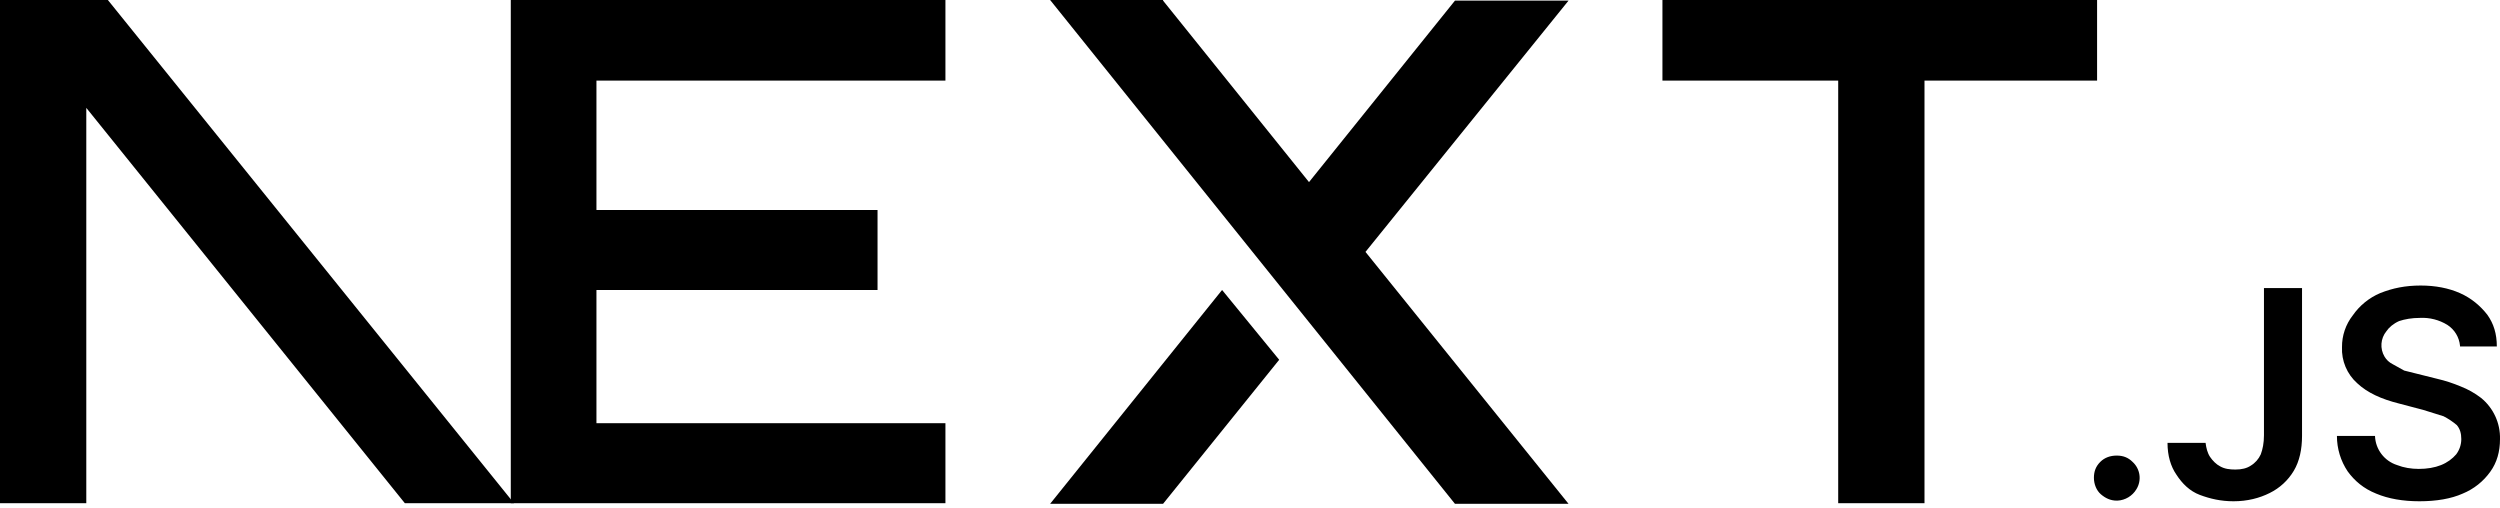
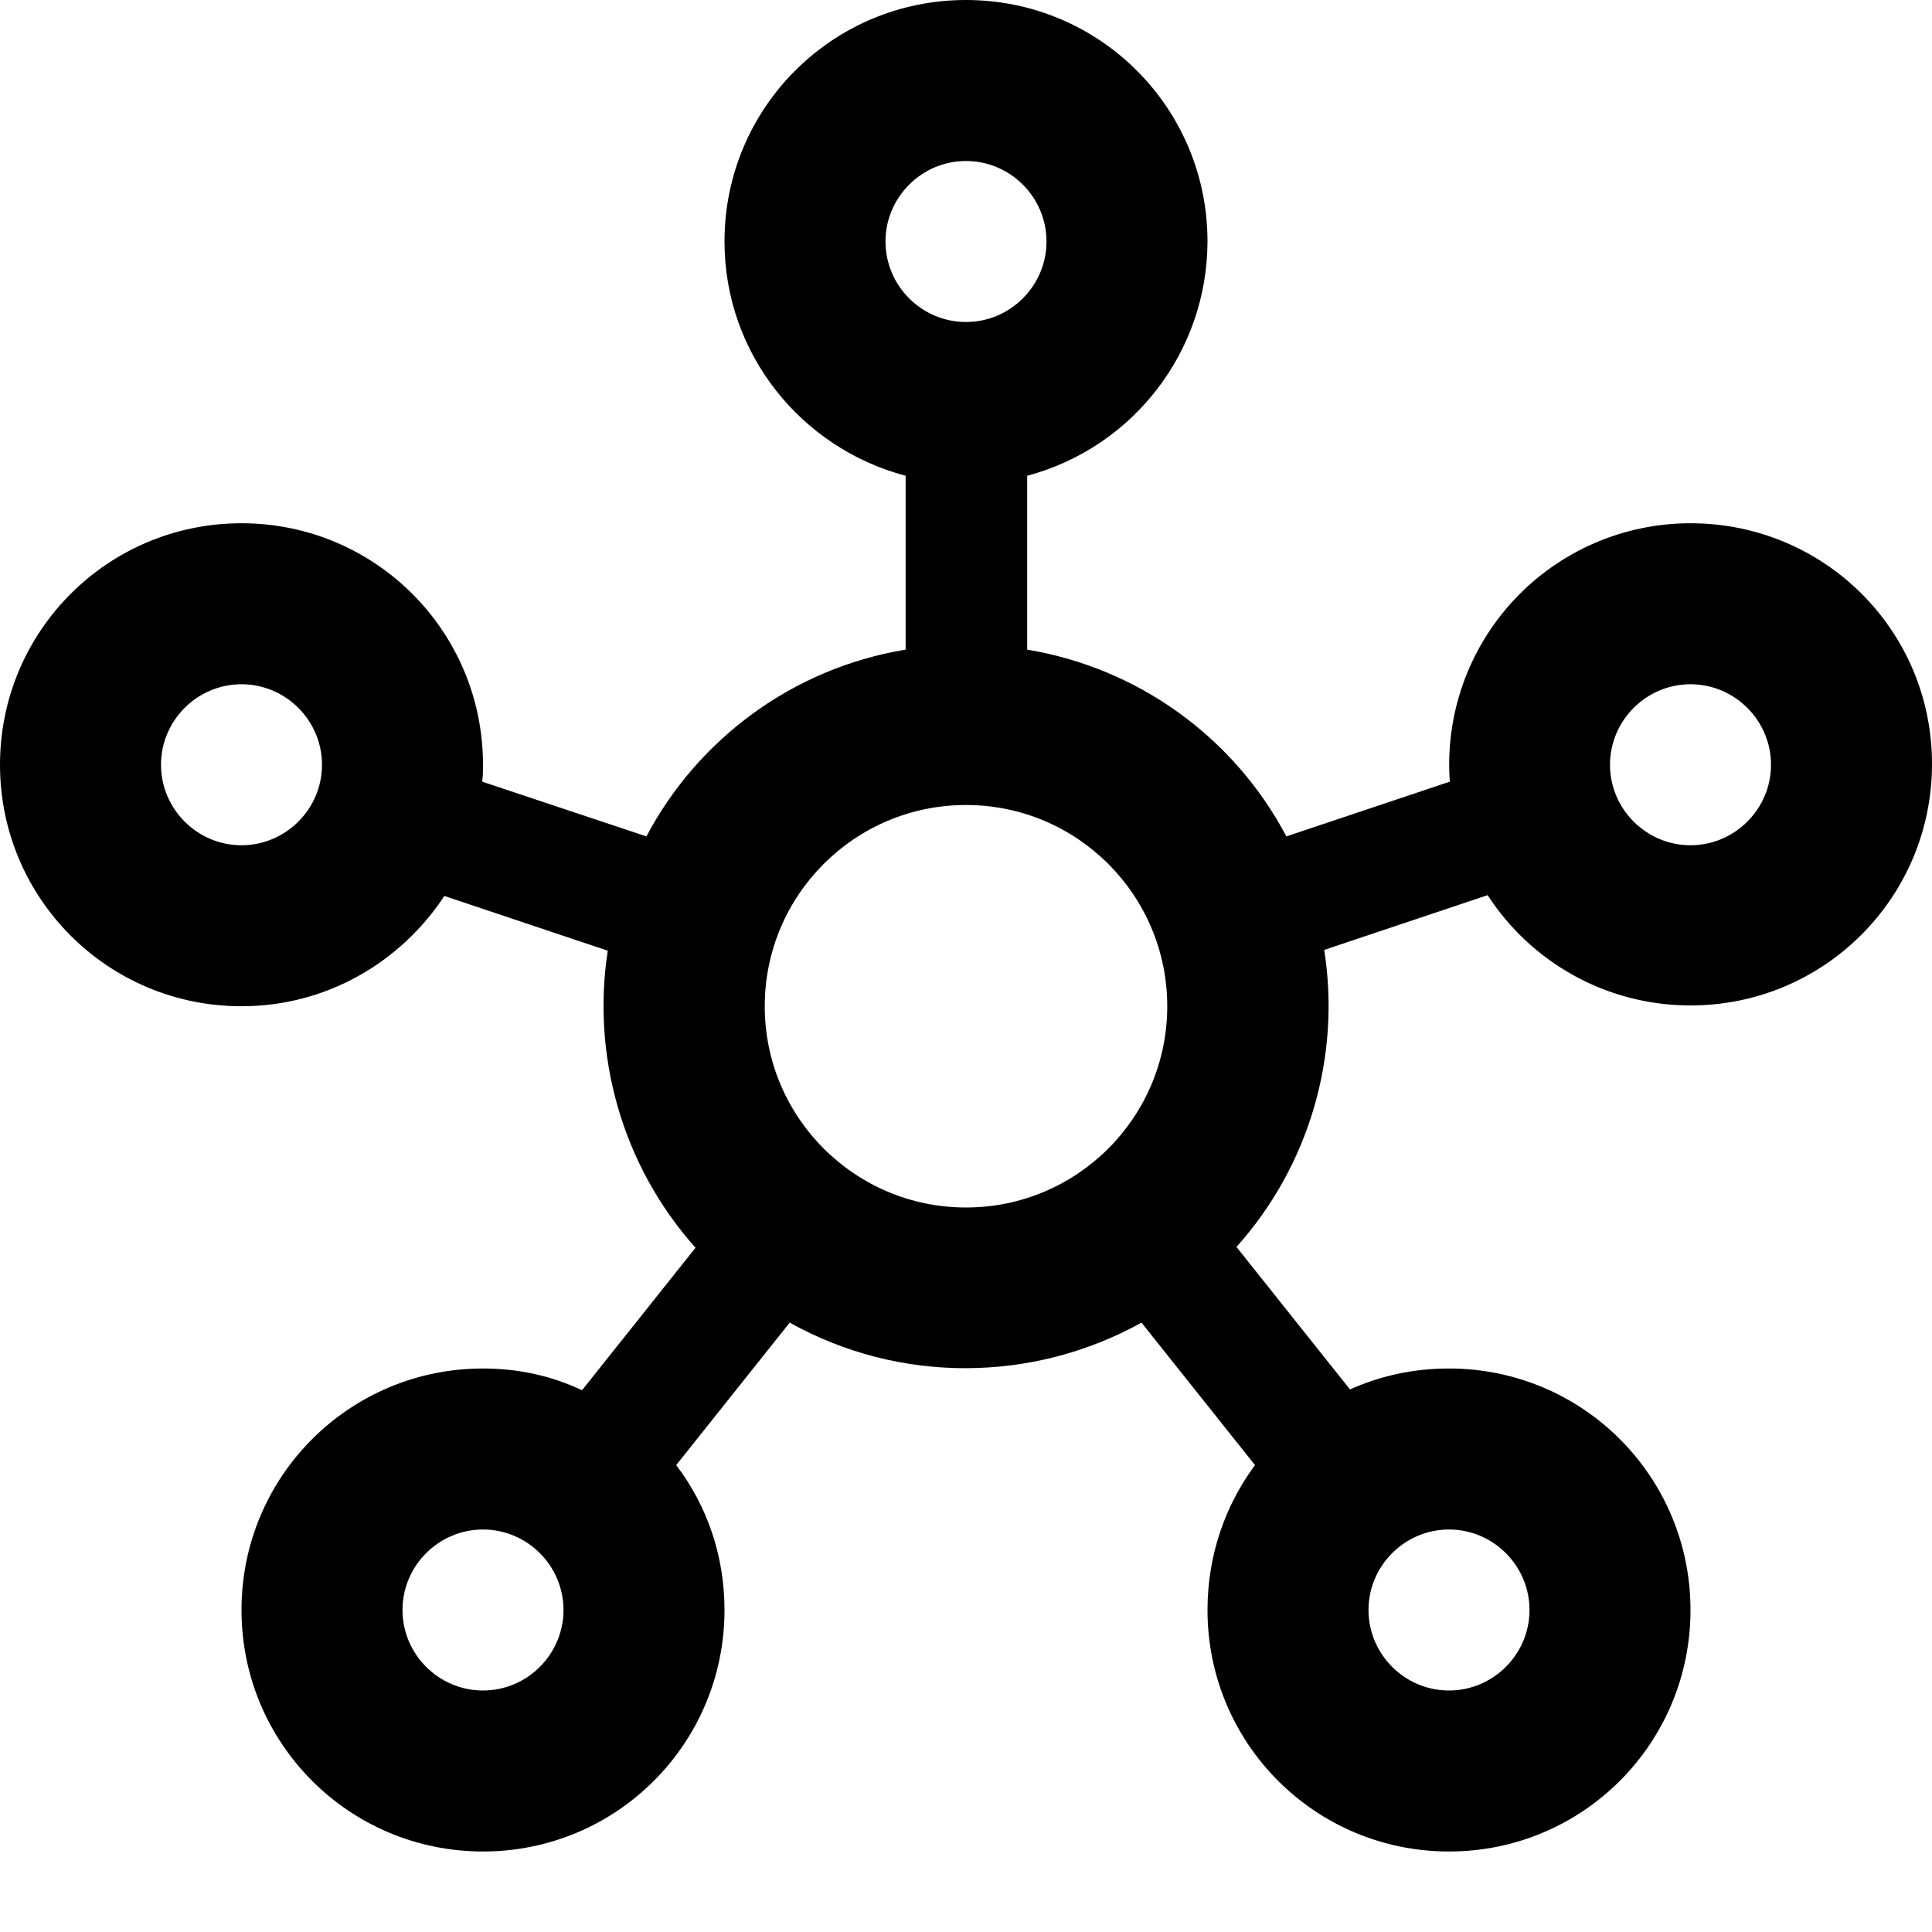
- <svg xmlns="http://www.w3.org/2000/svg" fill="none" viewBox="0 0 394 80">
-   <path fill="#000" d="M262 0h68.5v12.7h-27.2v66.6h-13.6V12.7H262V0ZM149 0v12.7H94v20.4h44.3v12.6H94v21h55v12.6H80.5V0h68.7zm34.3 0h-17.8l63.8 79.4h17.9l-32-39.7 32-39.6h-17.9l-23 28.6-23-28.6zm18.3 56.7-9-11-27.1 33.7h17.8l18.3-22.7z" />
-   <path fill="#000" d="M81 79.3 17 0H0v79.3h13.6V17l50.2 62.3H81Zm252.6-.4c-1 0-1.8-.4-2.5-1s-1.1-1.6-1.1-2.6.3-1.8 1-2.5 1.6-1 2.6-1 1.8.3 2.5 1a3.4 3.4 0 0 1 .6 4.3 3.7 3.7 0 0 1-3 1.8zm23.2-33.5h6v23.3c0 2.1-.4 4-1.3 5.5a9.1 9.1 0 0 1-3.8 3.5c-1.6.8-3.5 1.3-5.7 1.3-2 0-3.7-.4-5.3-1s-2.8-1.8-3.7-3.2c-.9-1.3-1.4-3-1.4-5h6c.1.8.3 1.6.7 2.2s1 1.2 1.6 1.5c.7.4 1.5.5 2.4.5 1 0 1.8-.2 2.4-.6a4 4 0 0 0 1.6-1.8c.3-.8.5-1.8.5-3V45.5zm30.9 9.1a4.4 4.4 0 0 0-2-3.3 7.5 7.5 0 0 0-4.3-1.1c-1.3 0-2.4.2-3.3.5-.9.4-1.6 1-2 1.6a3.5 3.5 0 0 0-.3 4c.3.5.7.9 1.3 1.2l1.8 1 2 .5 3.2.8c1.3.3 2.5.7 3.7 1.2a13 13 0 0 1 3.2 1.8 8.1 8.1 0 0 1 3 6.5c0 2-.5 3.7-1.5 5.1a10 10 0 0 1-4.4 3.5c-1.8.8-4.1 1.2-6.8 1.2-2.6 0-4.9-.4-6.8-1.2-2-.8-3.4-2-4.5-3.5a10 10 0 0 1-1.7-5.6h6a5 5 0 0 0 3.5 4.6c1 .4 2.2.6 3.4.6 1.3 0 2.5-.2 3.5-.6 1-.4 1.8-1 2.4-1.7a4 4 0 0 0 .8-2.4c0-.9-.2-1.6-.7-2.2a11 11 0 0 0-2.1-1.4l-3.2-1-3.8-1c-2.8-.7-5-1.7-6.6-3.2a7.2 7.2 0 0 1-2.4-5.7 8 8 0 0 1 1.7-5 10 10 0 0 1 4.3-3.5c2-.8 4-1.2 6.4-1.2 2.3 0 4.4.4 6.2 1.2 1.8.8 3.2 2 4.3 3.4 1 1.4 1.5 3 1.5 5h-5.8z" />
+ <svg xmlns="http://www.w3.org/2000/svg" width="32" height="32" viewBox="0 0 24 24">
+   <path fill="currentColor" d="M21 6.5a2.996 2.996 0 0 0-2.99 3.21l-2.03.68a4.468 4.468 0 0 0-3.22-2.32V5.91A3.018 3.018 0 0 0 15 3c0-1.66-1.34-3-3-3S9 1.34 9 3c0 1.4.96 2.57 2.25 2.91v2.16c-1.4.23-2.58 1.11-3.22 2.32l-2.04-.68C6 9.64 6 9.57 6 9.5c0-1.66-1.34-3-3-3s-3 1.34-3 3s1.34 3 3 3c1.06 0 1.98-.55 2.52-1.37l2.03.68c-.2 1.29.17 2.66 1.09 3.69l-1.41 1.77C6.85 17.09 6.44 17 6 17c-1.66 0-3 1.34-3 3s1.34 3 3 3s3-1.34 3-3c0-.68-.22-1.3-.6-1.8l1.41-1.77c1.36.76 3.02.75 4.37 0l1.41 1.77c-.37.5-.59 1.12-.59 1.8c0 1.66 1.34 3 3 3s3-1.34 3-3s-1.34-3-3-3c-.44 0-.85.09-1.23.26l-1.41-1.77a4.49 4.49 0 0 0 1.09-3.69l2.03-.68c.53.82 1.46 1.37 2.52 1.37c1.66 0 3-1.34 3-3S22.66 6.5 21 6.5zm-18 4c-.55 0-1-.45-1-1s.45-1 1-1s1 .45 1 1s-.45 1-1 1zM6 21c-.55 0-1-.45-1-1s.45-1 1-1s1 .45 1 1s-.45 1-1 1zm5-18c0-.55.45-1 1-1s1 .45 1 1s-.45 1-1 1s-1-.45-1-1zm1 12a2.5 2.5 0 0 1 0-5a2.5 2.5 0 0 1 0 5zm6 4c.55 0 1 .45 1 1s-.45 1-1 1s-1-.45-1-1s.45-1 1-1zm3-8.5c-.55 0-1-.45-1-1s.45-1 1-1s1 .45 1 1s-.45 1-1 1z" />
</svg>
